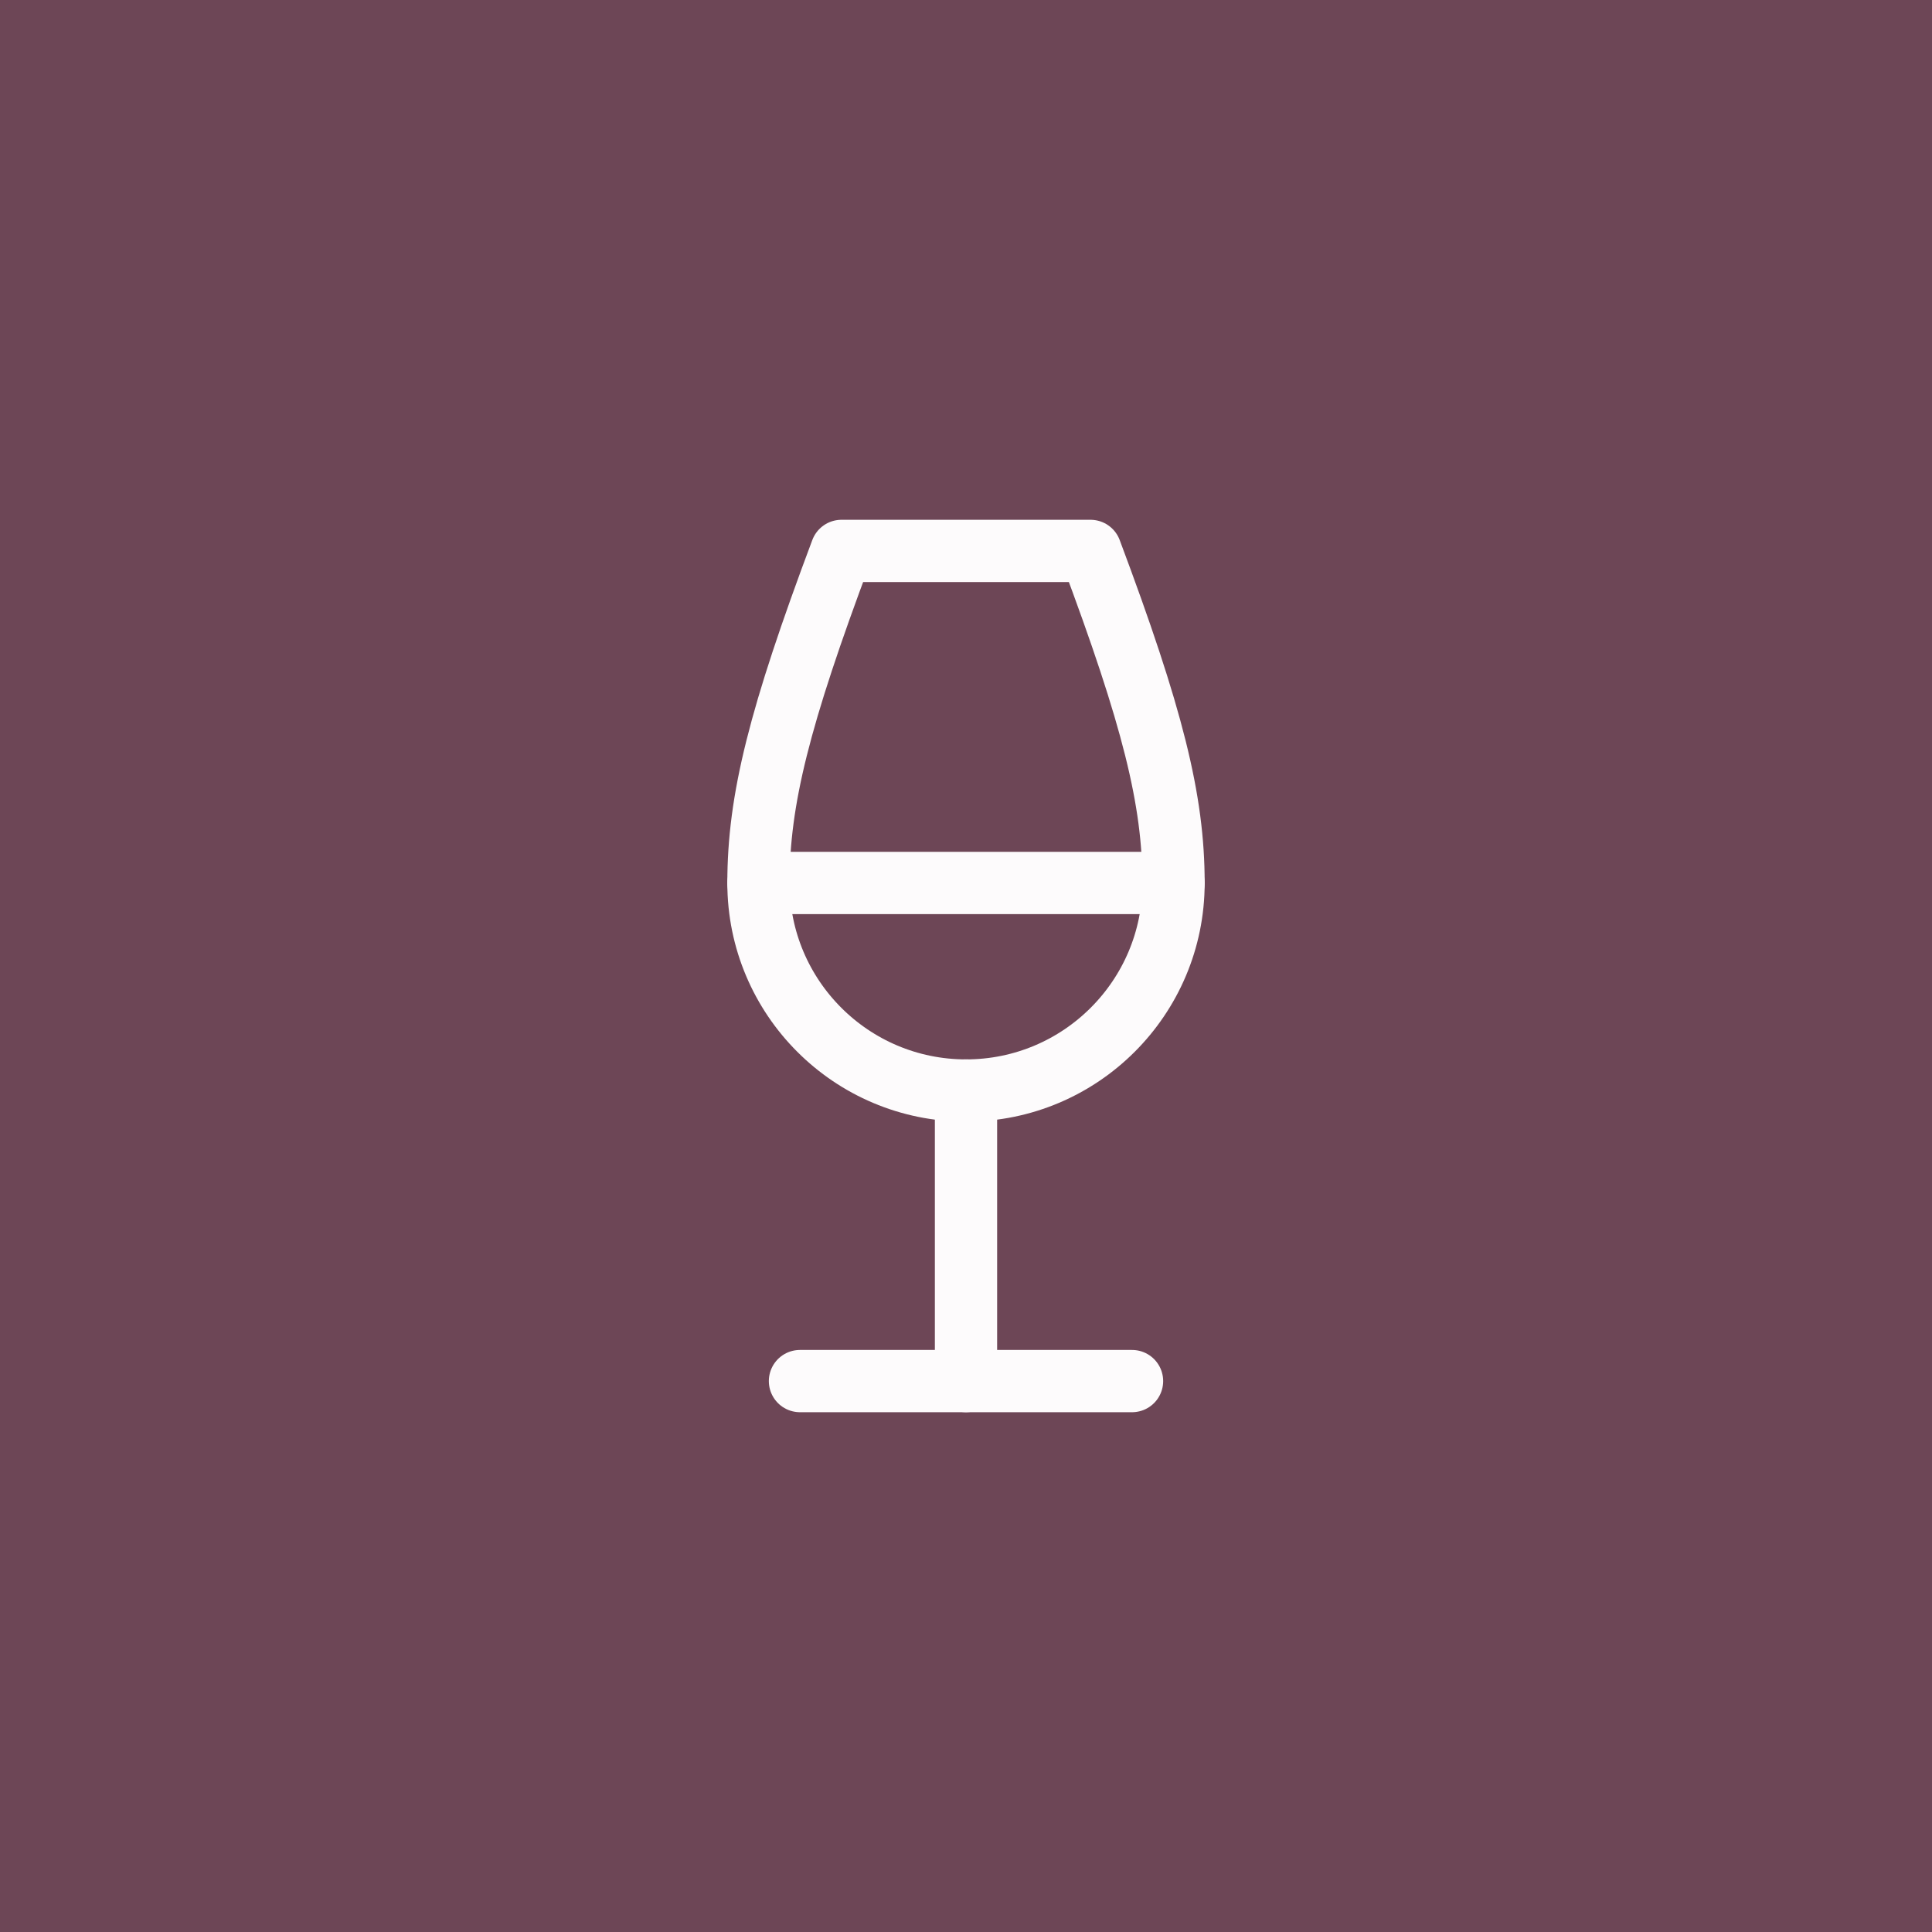
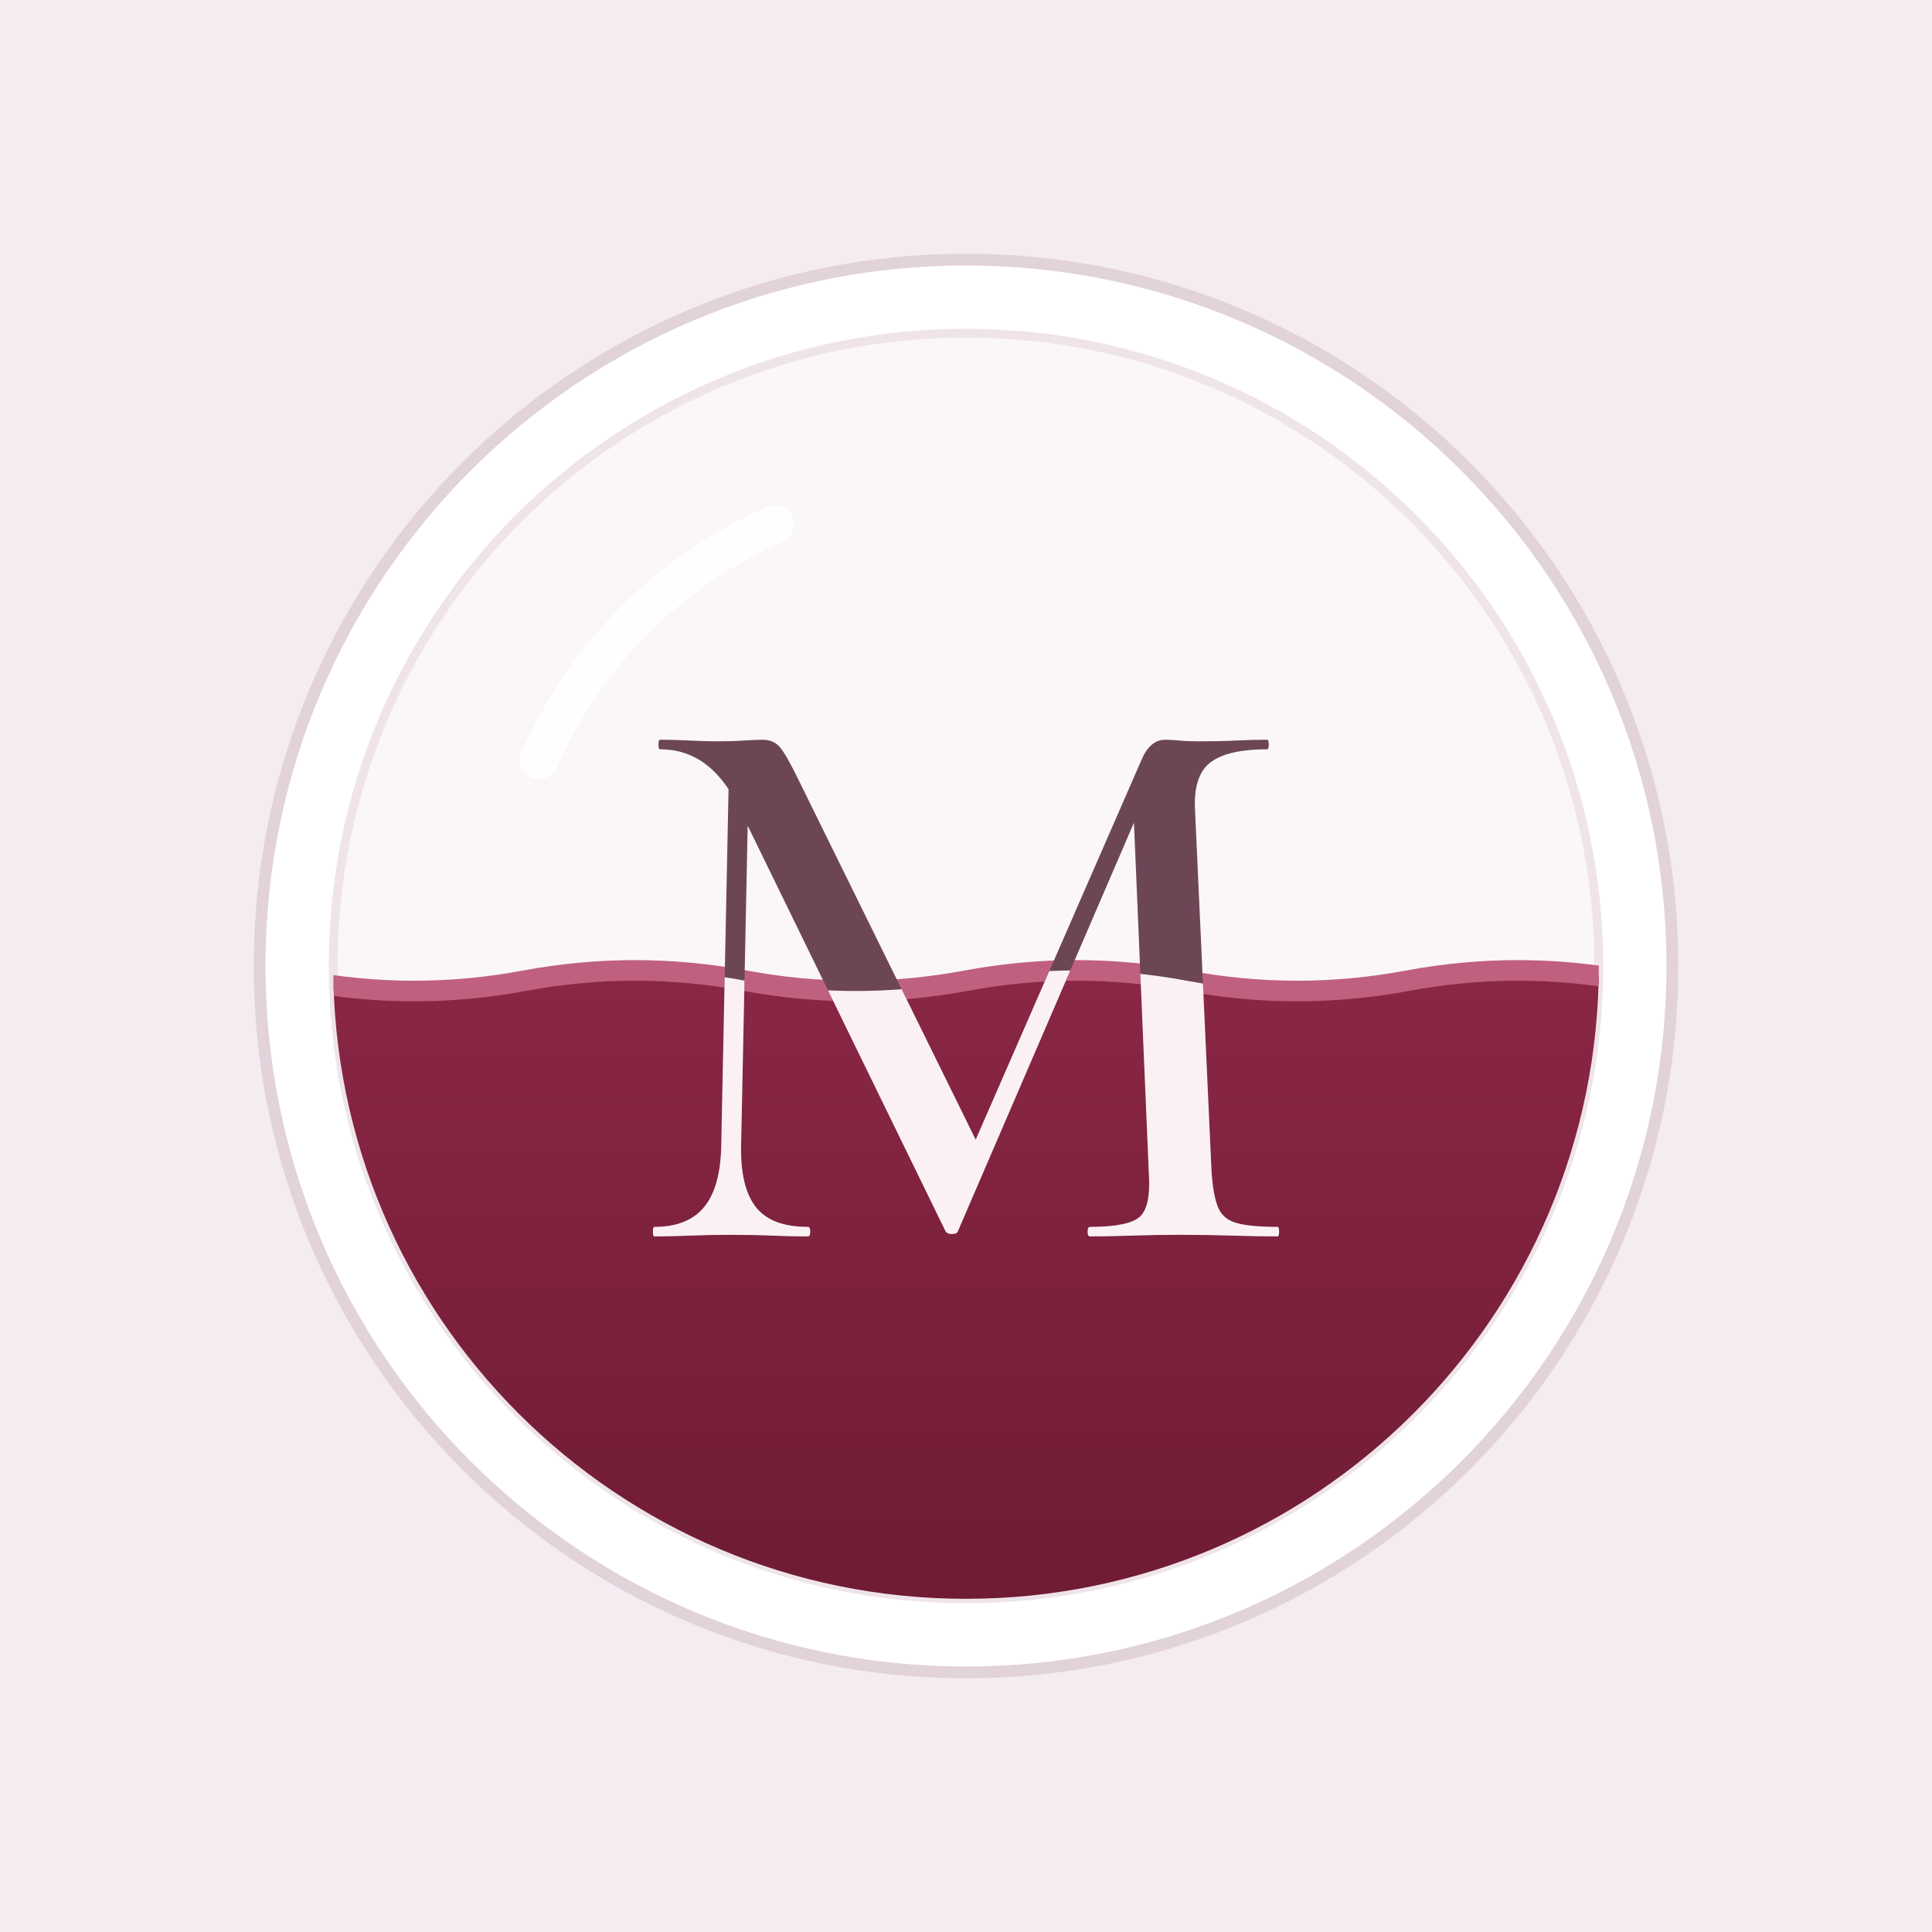
<svg xmlns="http://www.w3.org/2000/svg" viewBox="0 0 512 512" role="img" aria-label="MIRIV">
-   <rect width="512" height="512" fill="#6d4656" />
-   <g transform="translate(124 124) scale(11)" fill="none" stroke="#fdfbfc" stroke-width="1.5" stroke-linecap="round" stroke-linejoin="round">
-     <path d="M8 22h8" />
-     <path d="M7 10h10" />
-     <path d="M12 15v7" />
-     <path d="M12 15a5 5 0 0 0 5-5c0-2-.5-4-2-8H9c-1.5 4-2 6-2 8a5 5 0 0 0 5 5Z" />
+   <defs>
+     <linearGradient id="depth" x1="0" y1="0" x2="0" y2="1">
+       <stop offset="0" stop-color="#8a2745" />
+       <stop offset="1" stop-color="#5e1429" />
+     </linearGradient>
+     <clipPath id="glass">
+       <circle cx="50" cy="50" r="43" />
+     </clipPath>
+     <clipPath id="wine">
+       <path d="M-10 51 q7.5 -1.4 15 0 t15 0 t15 0 t15 0 t15 0 t15 0 t15 0 t15 0 V120 H-10 Z" />
+     </clipPath>
+   </defs>
+   <rect width="512" height="512" fill="#f4ecf0" />
+   <g transform="translate(61.0 61.0) scale(3.9)">
+     <circle cx="50" cy="50" r="48" fill="#ffffff" stroke="#e2d2da" stroke-width="0.8" />
+     <circle cx="50" cy="50" r="43" fill="#fbf7f9" stroke="#efe4ea" stroke-width="0.6" />
+     <g clip-path="url(#glass)">
+       <path d="M-10 51 q7.5 -1.4 15 0 t15 0 t15 0 t15 0 t15 0 t15 0 t15 0 t15 0 V120 H-10 Z" fill="url(#depth)" />
+       <path d="M-10 51 q7.5 -1.4 15 0 t15 0 t15 0 t15 0 t15 0 t15 0 t15 0 t15 0" fill="none" stroke="#c0607f" stroke-width="1.4" />
+     </g>
+     <path transform="translate(50 51.5) scale(0.054 -0.054) translate(-427 -312.5)" fill="#6d4656" d="M119 114 129 602 154 600 144 114Q143 62 162.5 37.0Q182 12 228 12Q231 12 231.0 6.0Q231 0 228 0Q206 0 183.0 1.0Q160 2 131 2Q104 2 80.0 1.0Q56 0 35 0Q33 0 33.0 6.0Q33 12 35 12Q77 12 97.5 37.0Q118 62 119 114ZM819 12Q821 12 821.0 6.0Q821 0 819 0Q794 0 763.0 1.0Q732 2 697 2Q664 2 635.0 1.0Q606 0 583 0Q580 0 580.0 6.0Q580 12 583 12Q632 12 646.0 25.0Q660 38 657 81L637 552L676 608L417 7Q416 3 409.5 3.0Q403 3 401 7L140 542Q105 613 42 613Q40 613 40.0 619.0Q40 625 42 625Q60 625 79.5 624.0Q99 623 113 623Q132 623 147.5 624.0Q163 625 171 625Q185 625 193.0 615.5Q201 606 217 573L444 112L407 48L648 600Q653 612 660.5 618.5Q668 625 678 625Q685 625 695.5 624.0Q706 623 720 623Q748 623 767.0 624.0Q786 625 806 625Q808 625 808.0 619.0Q808 613 806 613Q758 613 736.0 597.5Q714 582 715 541L736 81Q738 52 744.0 37.0Q750 22 767.0 17.0Q784 12 819 12Z" />
+     <g clip-path="url(#glass)">
+       <g clip-path="url(#wine)">
+         <path transform="translate(50 51.5) scale(0.054 -0.054) translate(-427 -312.5)" fill="#fbf1f5" d="M119 114 129 602 154 600 144 114Q143 62 162.5 37.0Q182 12 228 12Q231 12 231.0 6.0Q231 0 228 0Q206 0 183.0 1.0Q160 2 131 2Q104 2 80.0 1.0Q56 0 35 0Q33 0 33.0 6.0Q33 12 35 12Q77 12 97.5 37.0Q118 62 119 114ZM819 12Q821 12 821.0 6.0Q821 0 819 0Q794 0 763.0 1.0Q732 2 697 2Q664 2 635.0 1.0Q606 0 583 0Q580 0 580.0 6.0Q580 12 583 12Q632 12 646.0 25.0Q660 38 657 81L637 552L676 608L417 7Q416 3 409.5 3.0Q403 3 401 7L140 542Q105 613 42 613Q40 613 40.0 619.0Q40 625 42 625Q60 625 79.5 624.0Q99 623 113 623Q132 623 147.5 624.0Q163 625 171 625Q185 625 193.0 615.5Q201 606 217 573L444 112L407 48L648 600Q653 612 660.5 618.5Q668 625 678 625Q685 625 695.5 624.0Q706 623 720 623Q748 623 767.0 624.0Q786 625 806 625Q808 625 808.0 619.0Q808 613 806 613Q758 613 736.0 597.5Q714 582 715 541L736 81Q738 52 744.0 37.0Q750 22 767.0 17.0Q784 12 819 12Z" />
+       </g>
+     </g>
+     <path d="M21 36 A31 31 0 0 1 37 20" fill="none" stroke="#ffffff" stroke-width="2.6" stroke-linecap="round" opacity="0.9" />
  </g>
</svg>
